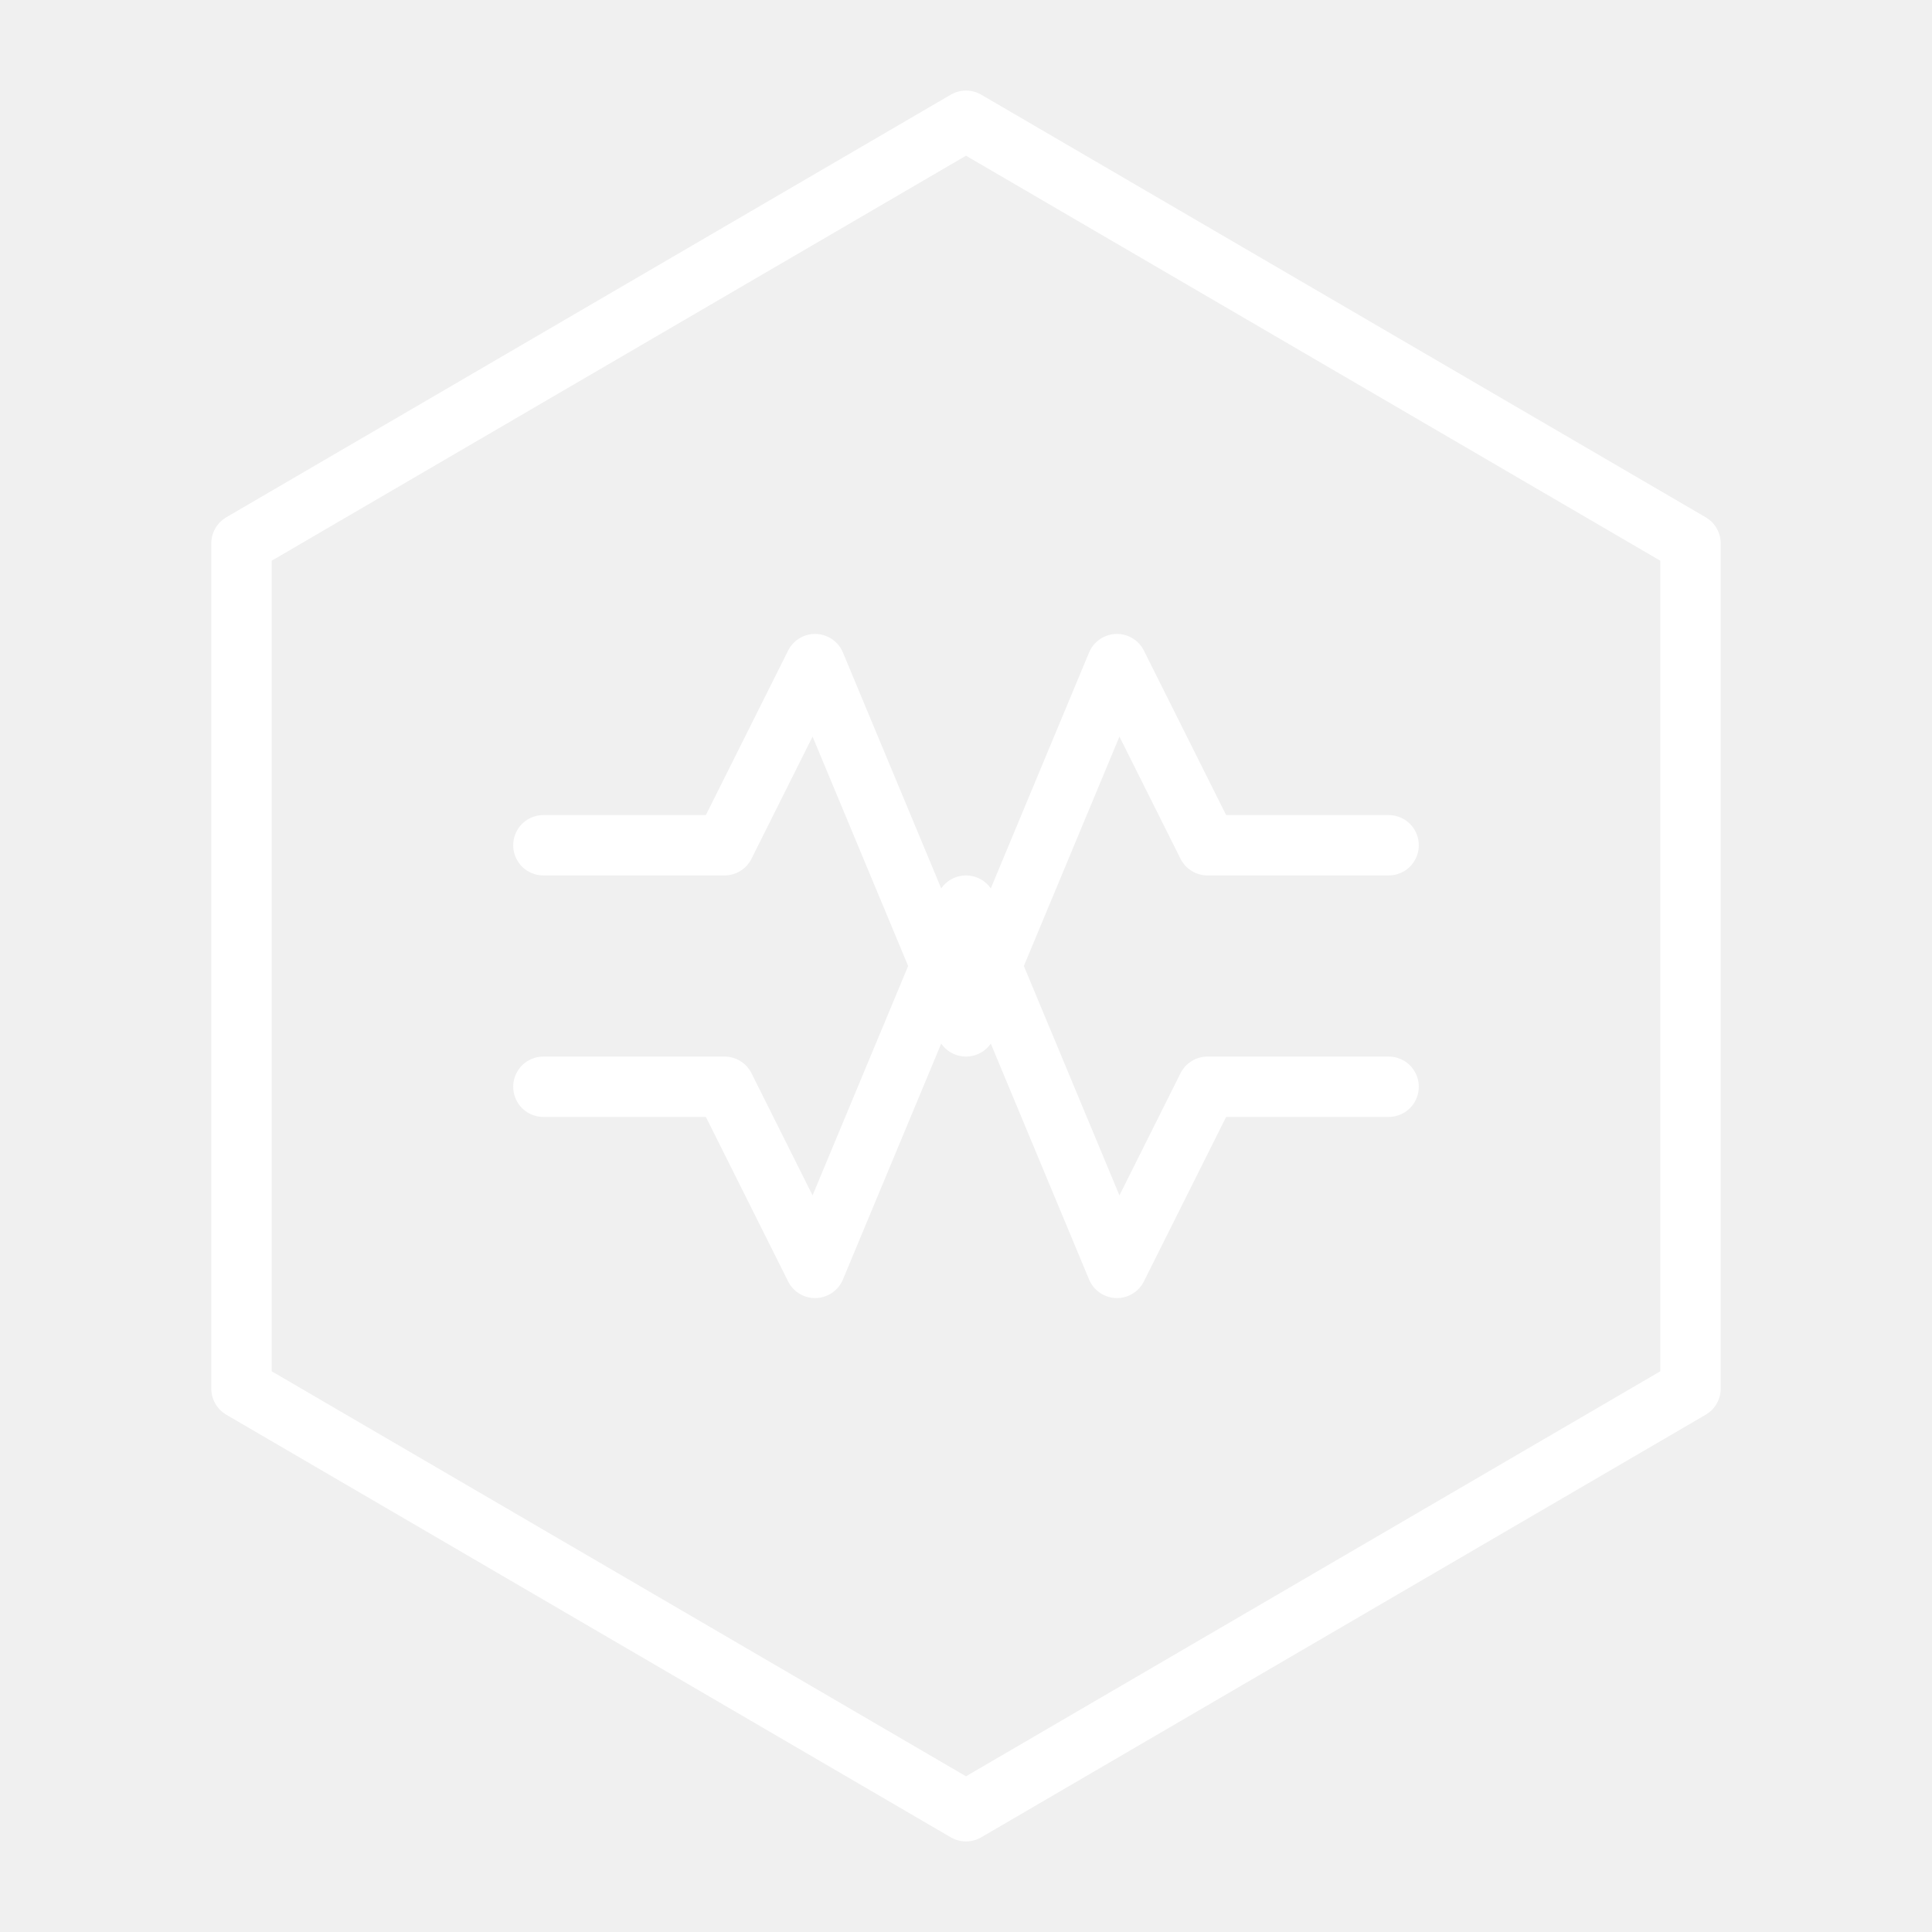
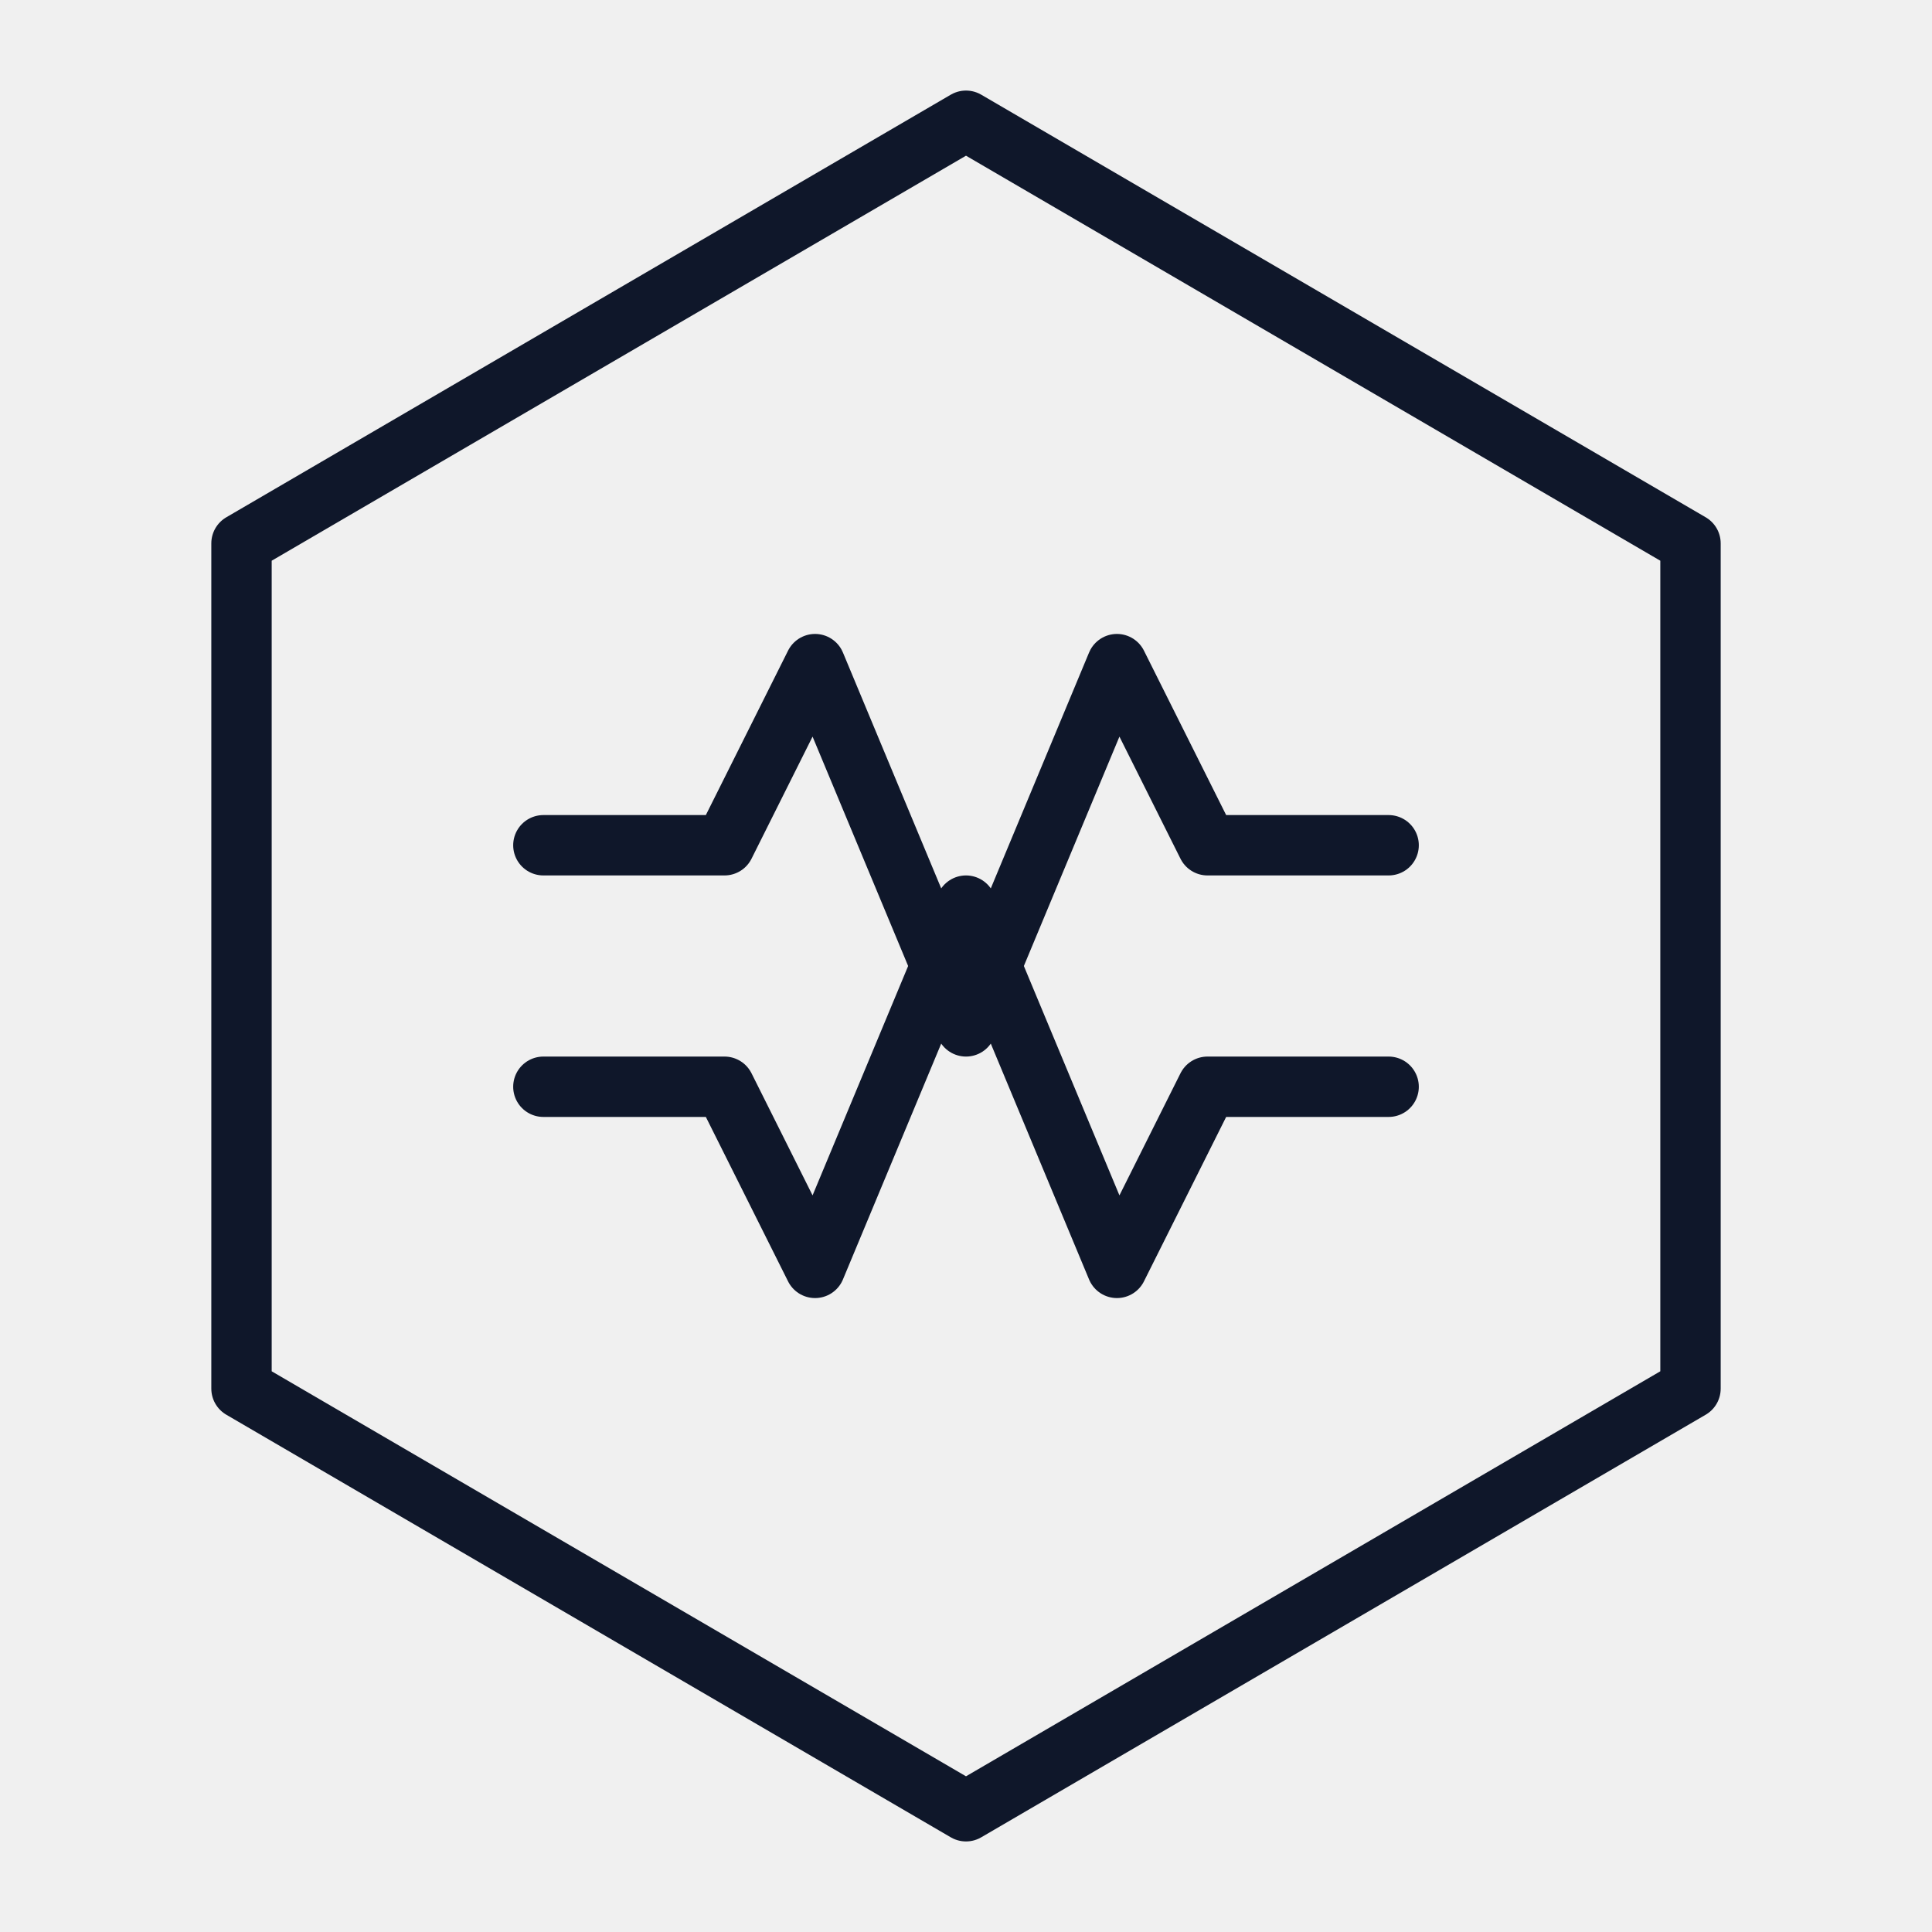
<svg xmlns="http://www.w3.org/2000/svg" width="32" height="32" viewBox="0 0 64 64" fill="none">
-   <path d="M32 4L56 18v28L32 60 8 46V18L32 4z" stroke="#ffffff" stroke-width="2" fill="none" stroke-linejoin="round" />
-   <path d="M18 28h6l3-6 5 12 5-12 3 6h6" stroke="#ffffff" stroke-width="2" fill="none" stroke-linecap="round" stroke-linejoin="round" />
-   <path d="M18 36h6l3 6 5-12 5 12 3-6h6" stroke="#ffffff" stroke-width="2" fill="none" stroke-linecap="round" stroke-linejoin="round" />
+   <path d="M32 4L56 18v28L32 60 8 46V18L32 4z" stroke="#0f172a" stroke-width="2" fill="none" stroke-linejoin="round" />
+   <path d="M18 28h6l3-6 5 12 5-12 3 6h6" stroke="#0f172a" stroke-width="2" fill="none" stroke-linecap="round" stroke-linejoin="round" />
+   <path d="M18 36h6l3 6 5-12 5 12 3-6h6" stroke="#0f172a" stroke-width="2" fill="none" stroke-linecap="round" stroke-linejoin="round" />
</svg>
